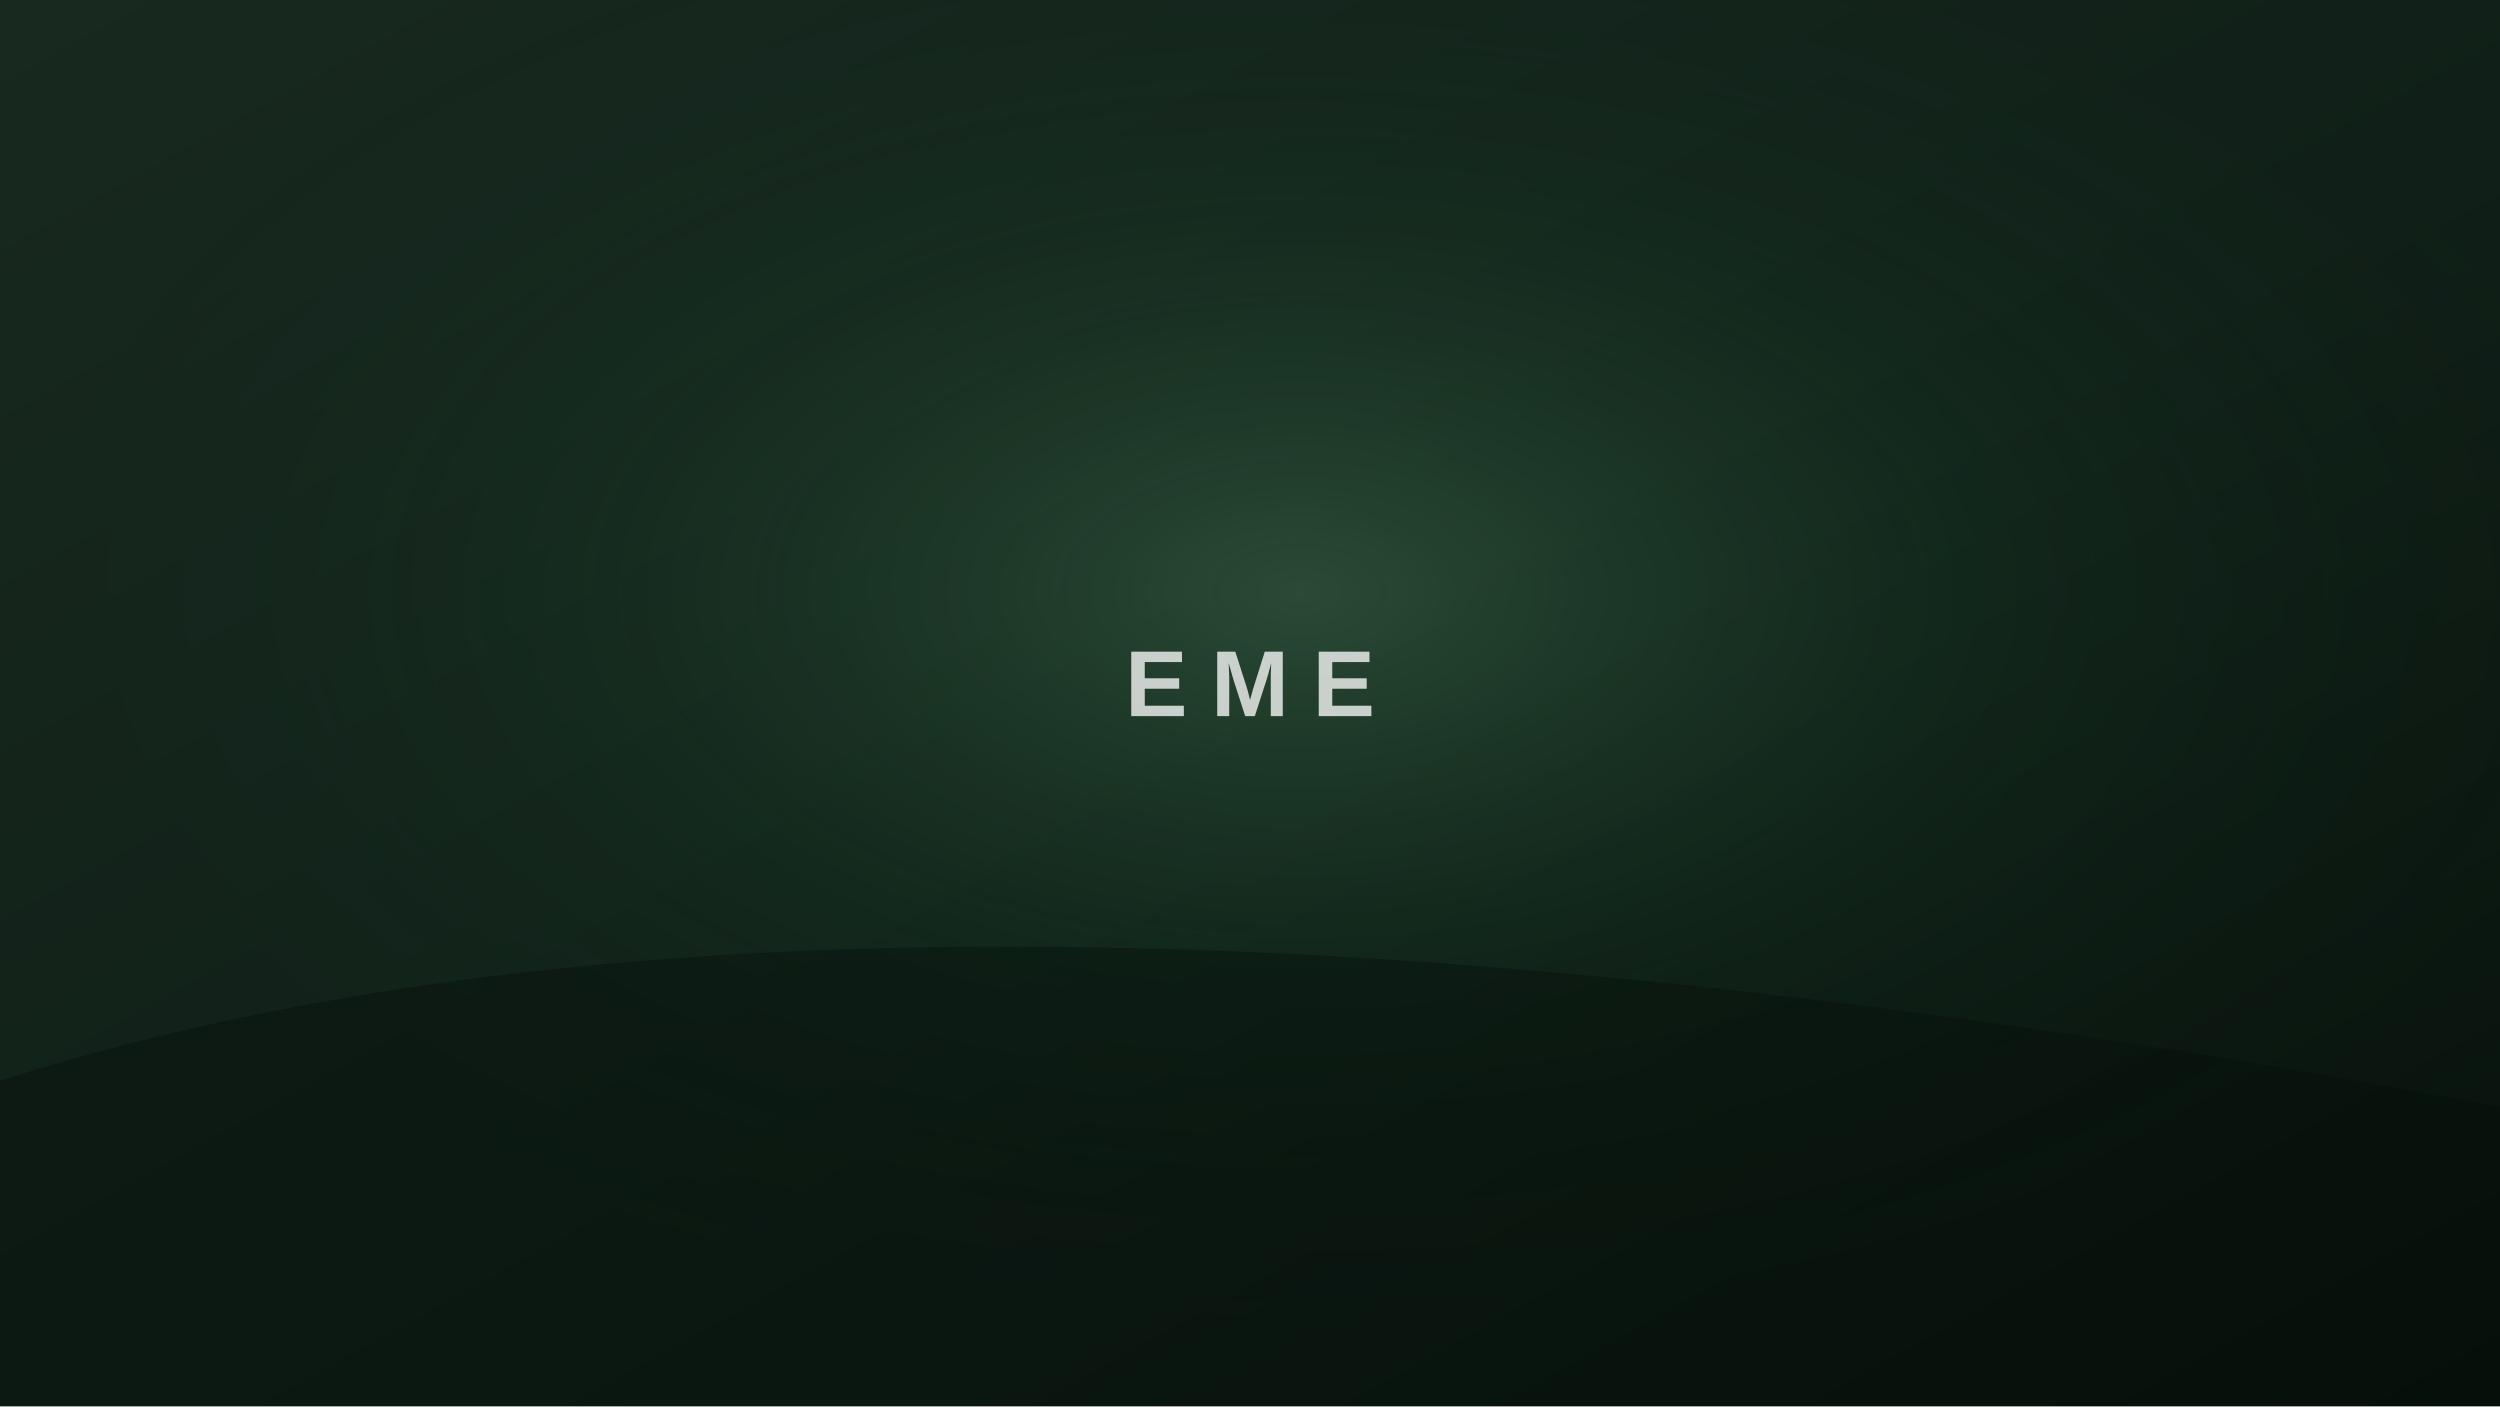
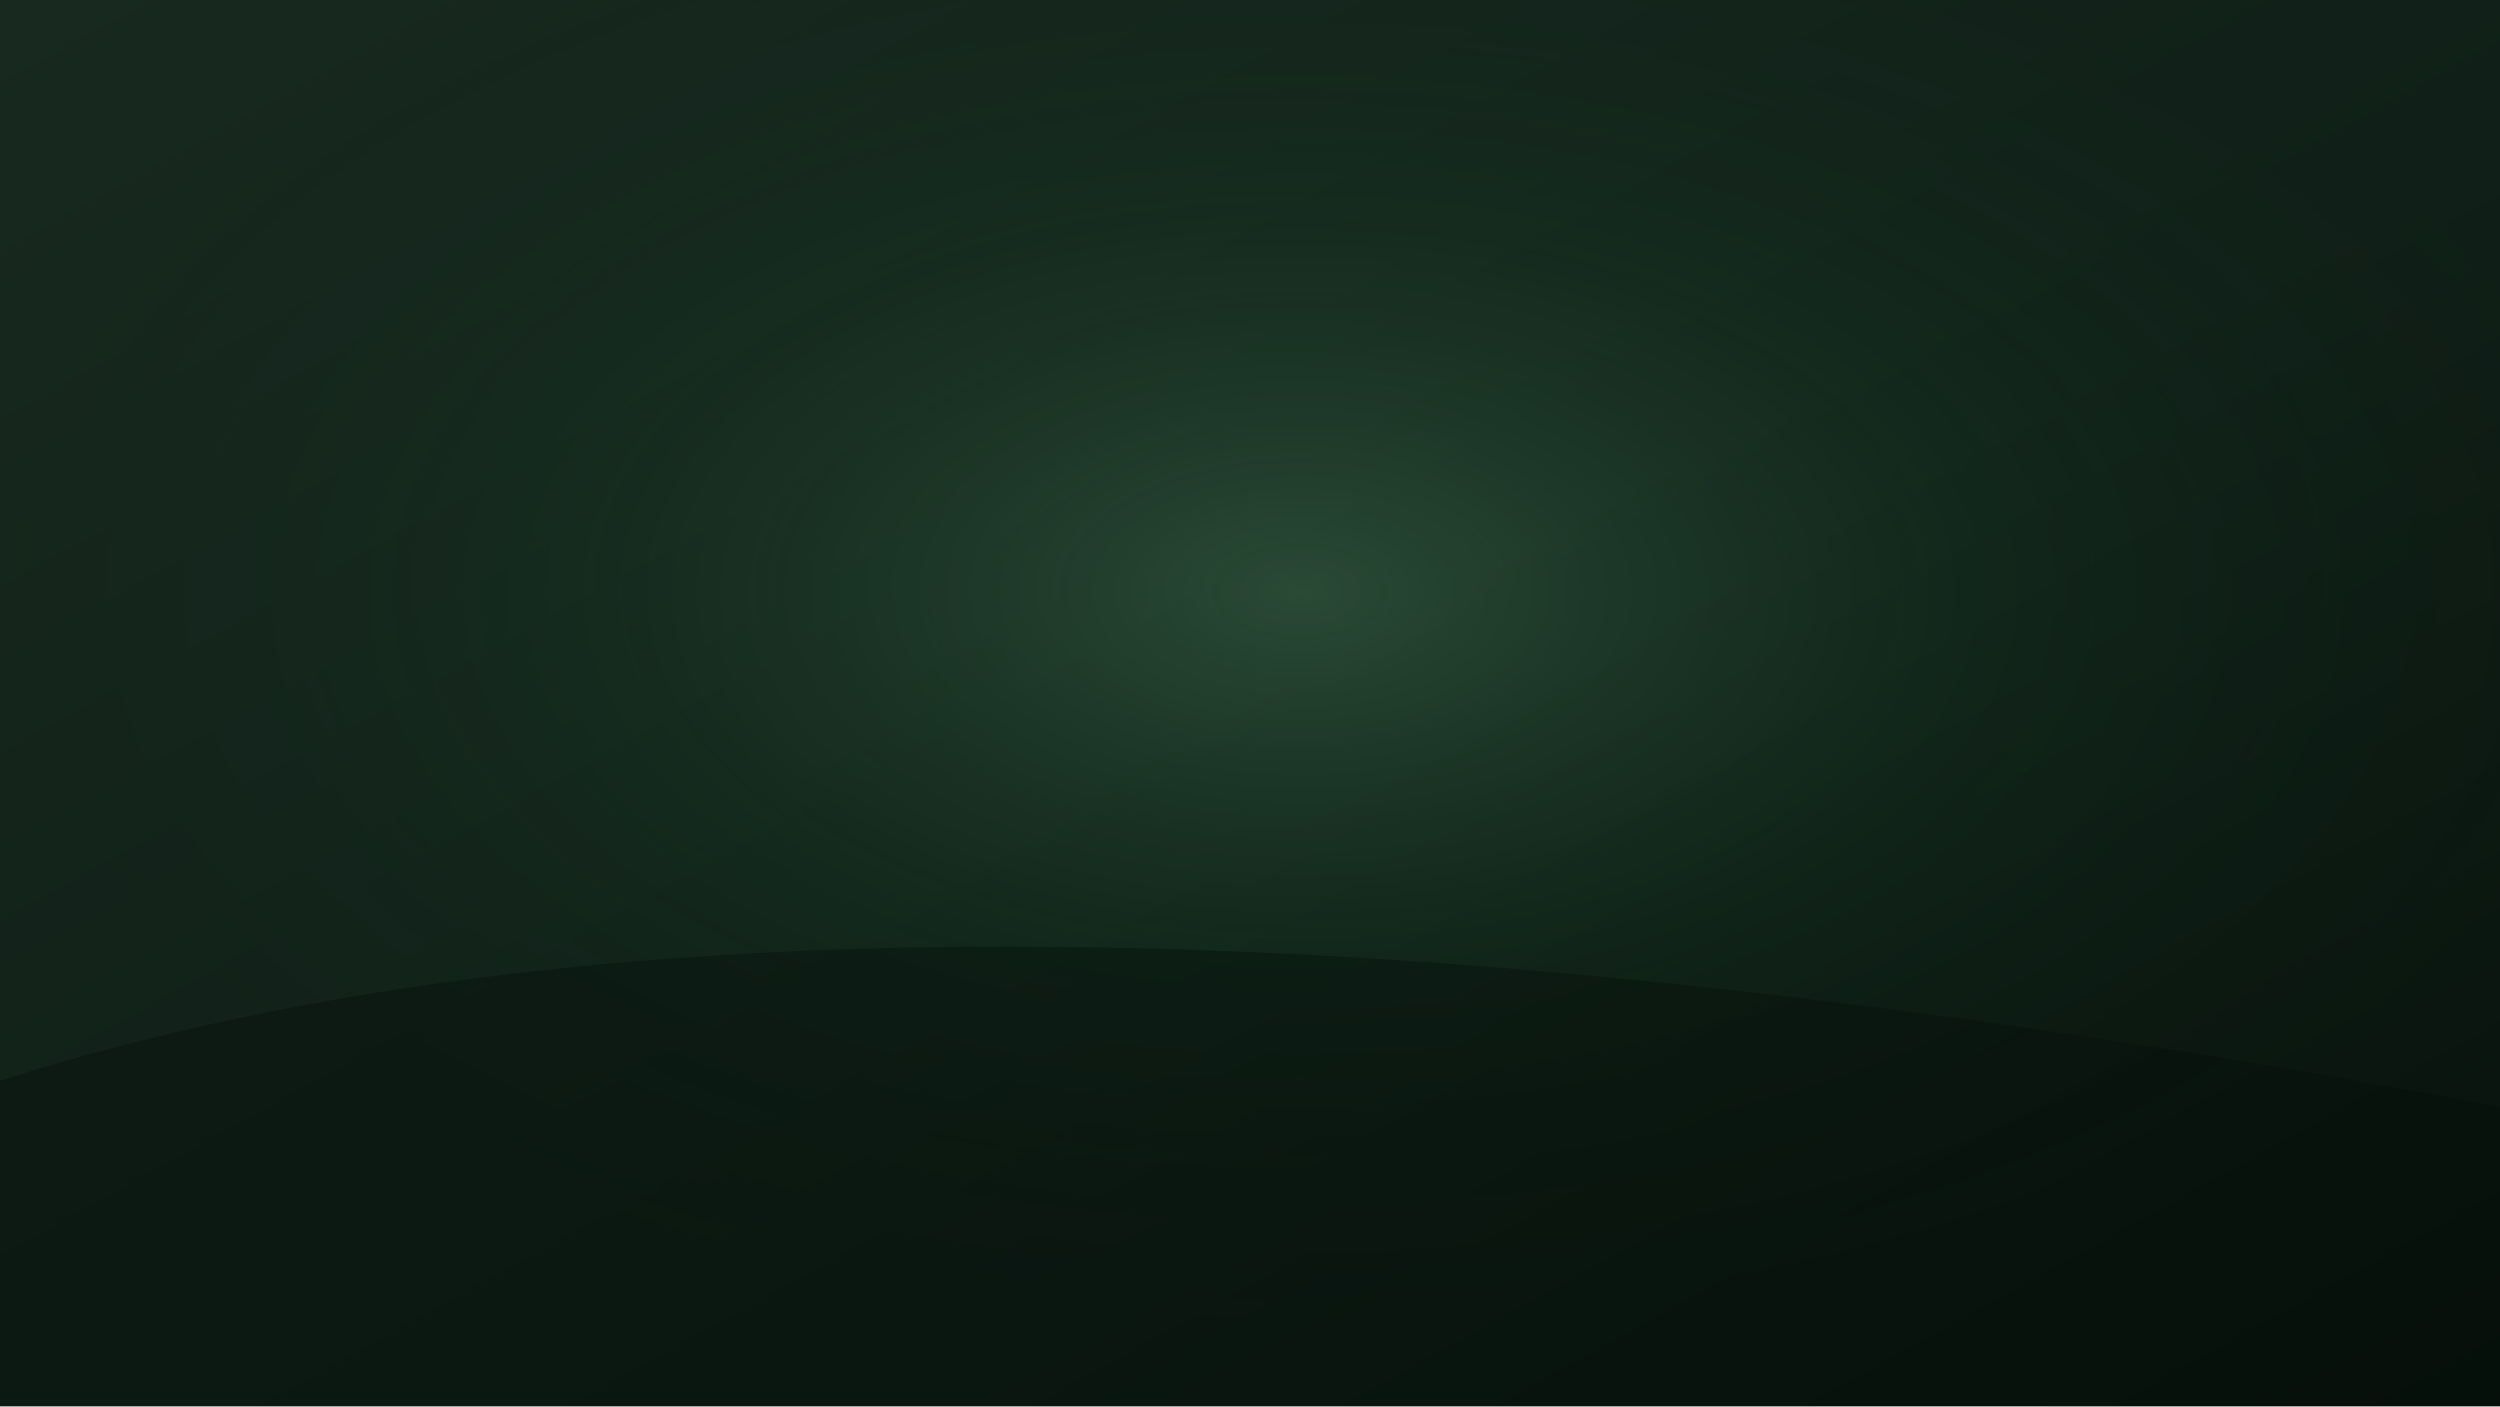
<svg xmlns="http://www.w3.org/2000/svg" width="1920" height="1080" viewBox="0 0 1920 1080">
  <defs>
    <linearGradient id="bg" x1="0" y1="0" x2="1" y2="1">
      <stop offset="0" stop-color="#18291f" />
      <stop offset=".54" stop-color="#102018" />
      <stop offset="1" stop-color="#07110b" />
    </linearGradient>
    <radialGradient id="light" cx=".52" cy=".42" r=".56">
      <stop offset="0" stop-color="#7bcd91" stop-opacity=".24" />
      <stop offset=".48" stop-color="#2d7445" stop-opacity=".1" />
      <stop offset="1" stop-color="#0b1710" stop-opacity="0" />
    </radialGradient>
  </defs>
  <rect width="1920" height="1080" fill="url(#bg)" />
  <rect width="1920" height="1080" fill="url(#light)" />
  <path d="M0 830C470 680 1120 700 1920 850V1080H0Z" fill="#07100b" fill-opacity=".42" />
-   <text x="960" y="550" text-anchor="middle" fill="#fff" fill-opacity=".76" font-family="Arial, sans-serif" font-size="72" font-weight="700" letter-spacing="18">EME</text>
</svg>
